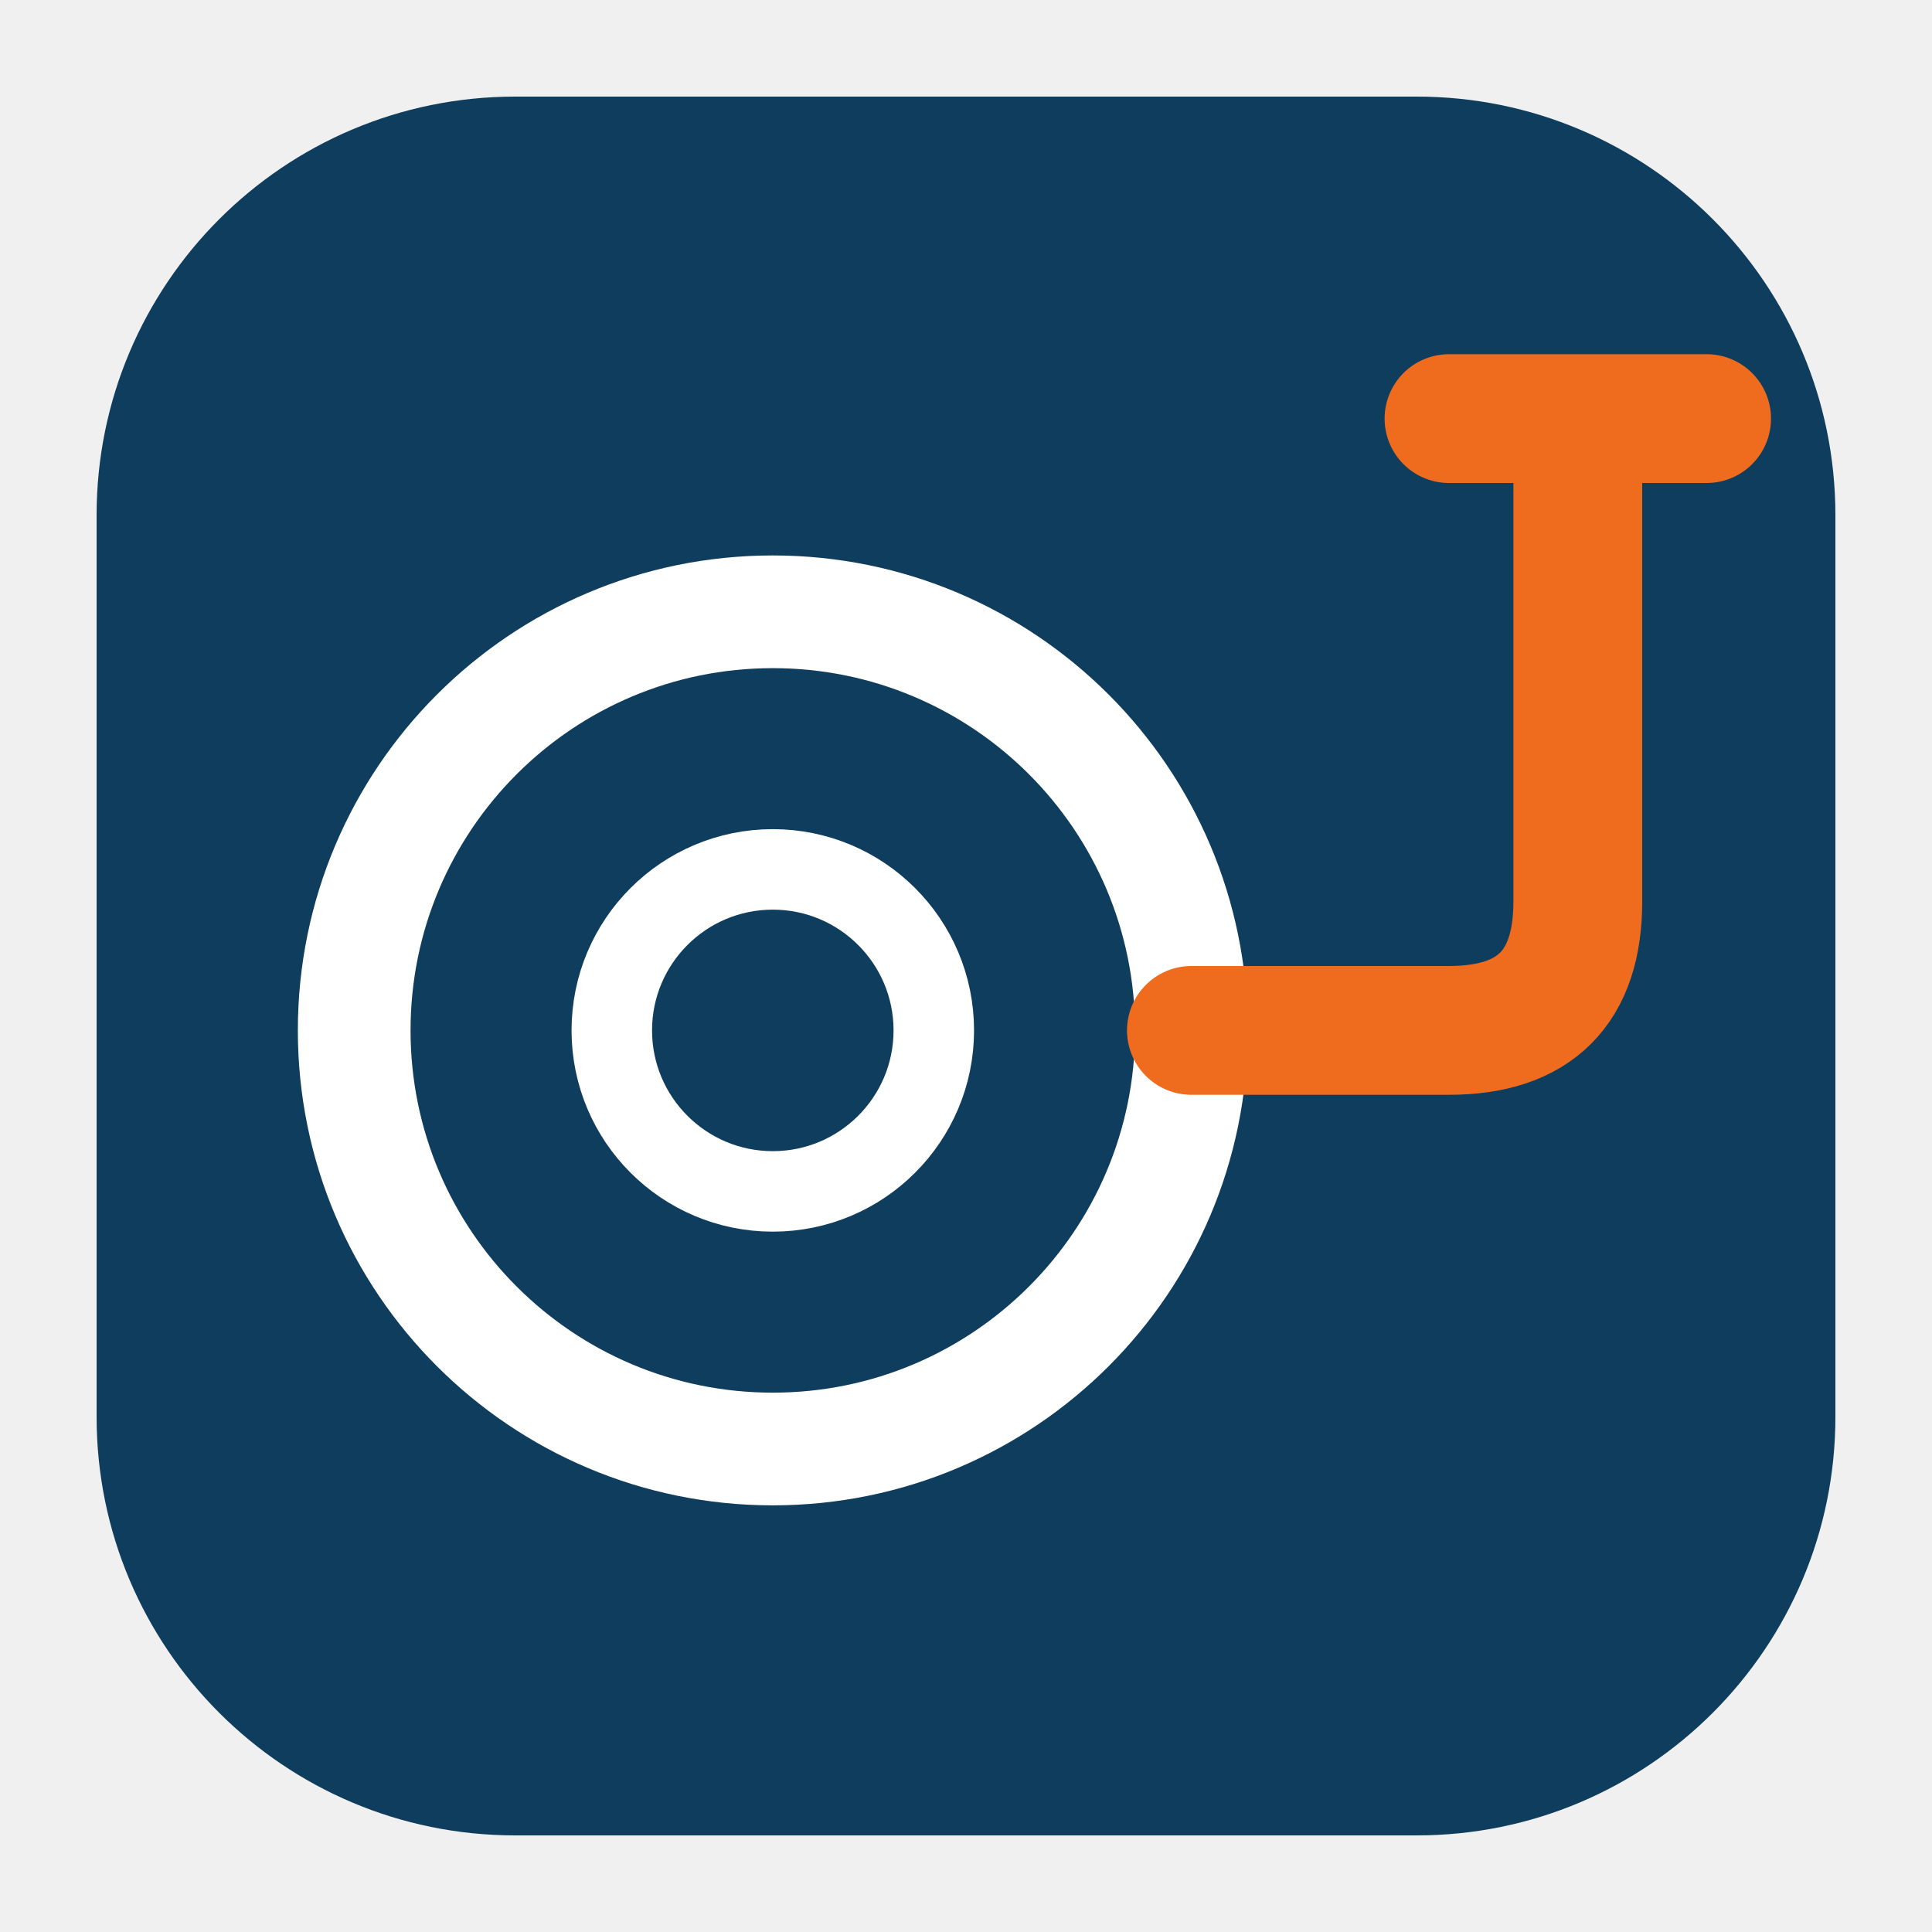
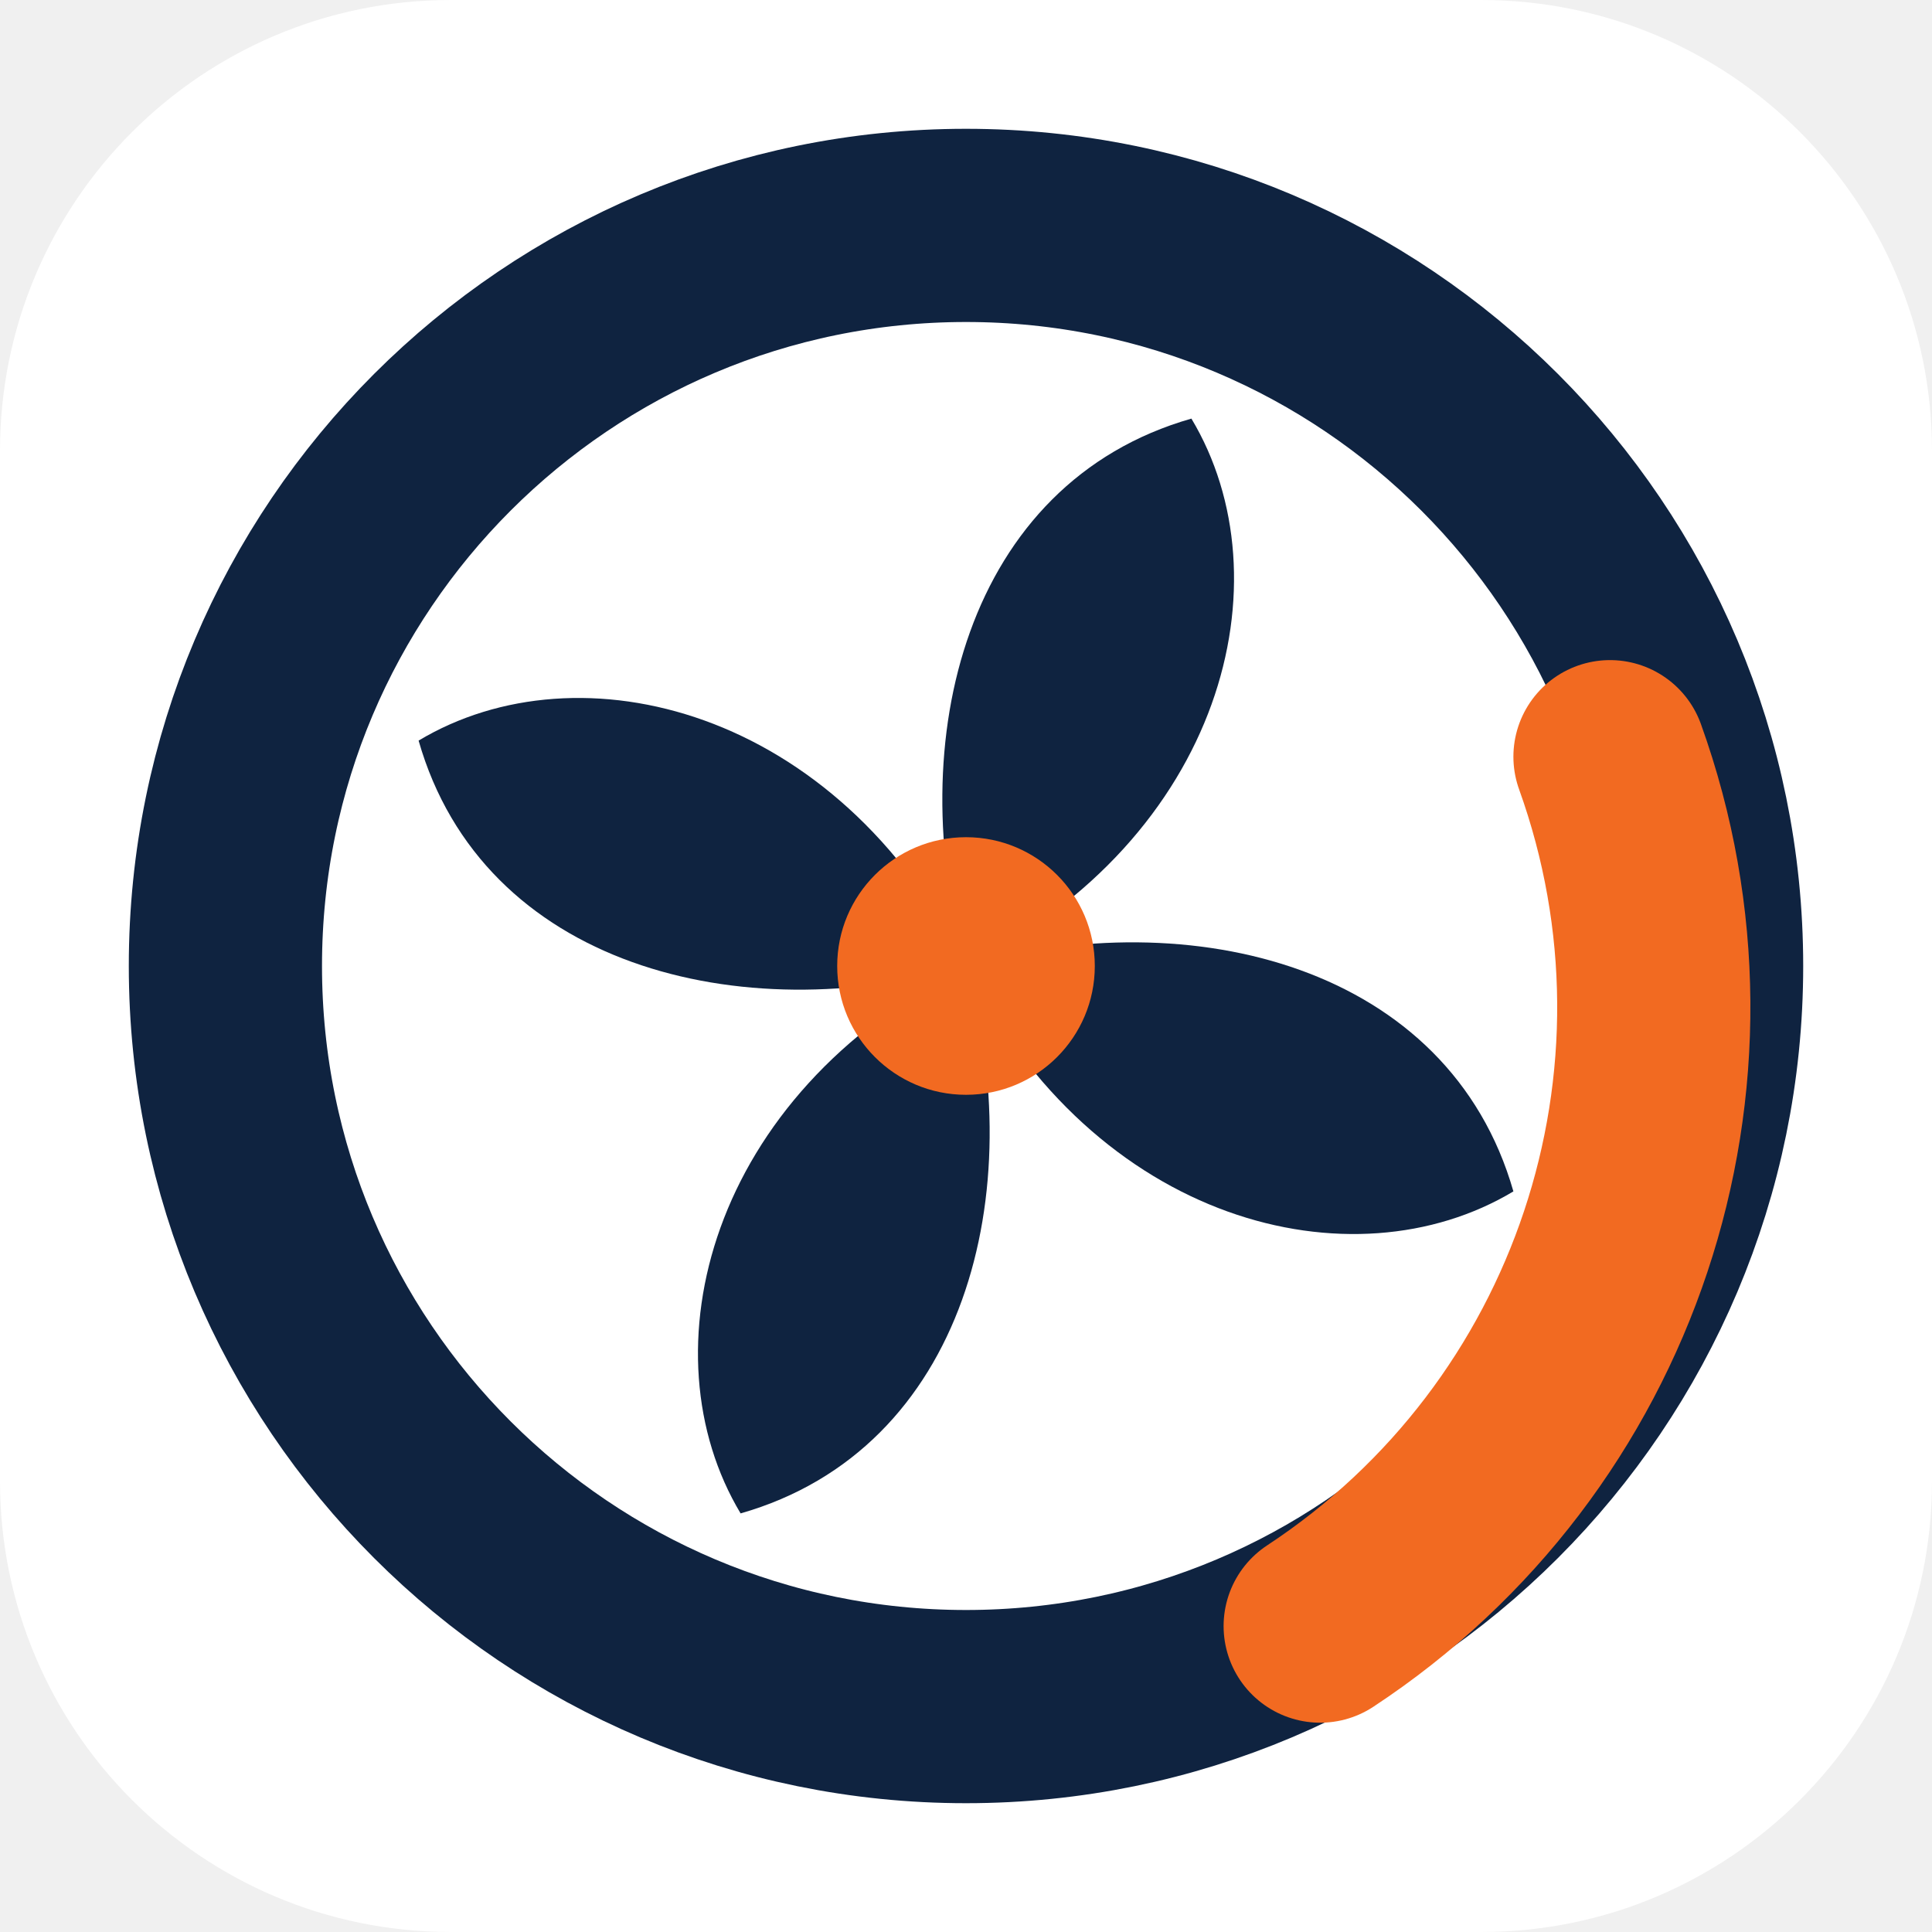
- <svg xmlns="http://www.w3.org/2000/svg" viewBox="0 0 120 120" width="120" height="120" role="img" aria-label="Dryer Vent Florida logo">
-   <rect x="6" y="6" width="108" height="108" rx="26" fill="#0f3d5e" />
-   <circle cx="48" cy="64" r="26" fill="none" stroke="#ffffff" stroke-width="7" />
-   <circle cx="48" cy="64" r="10" fill="none" stroke="#ffffff" stroke-width="5" />
-   <path d="M74 64 H90 Q98 64 98 56 V30" fill="none" stroke="#ef6c1f" stroke-width="8" stroke-linecap="round" />
-   <path d="M90 26 h16" stroke="#ef6c1f" stroke-width="8" stroke-linecap="round" />
+ <svg xmlns="http://www.w3.org/2000/svg" viewBox="0 0 120 120" width="120" height="120">
+   <rect width="120" height="120" rx="28" fill="#fff" />
+   <circle cx="60" cy="60" r="46" fill="none" stroke="#0f2340" stroke-width="12" />
+   <path d="M100 47 A46 46 0 0 1 82 101" fill="none" stroke="#f26a21" stroke-width="12" stroke-linecap="round" />
+   <g fill="#0f2340">
+     <path id="b" d="M60 60 C56 46 60 30 74 26 C80 36 76 52 60 60 Z" />
+     <use href="#b" transform="rotate(90 60 60)" />
+     <use href="#b" transform="rotate(180 60 60)" />
+     <use href="#b" transform="rotate(270 60 60)" />
+   </g>
+   <circle cx="60" cy="60" r="8" fill="#f26a21" />
</svg>
